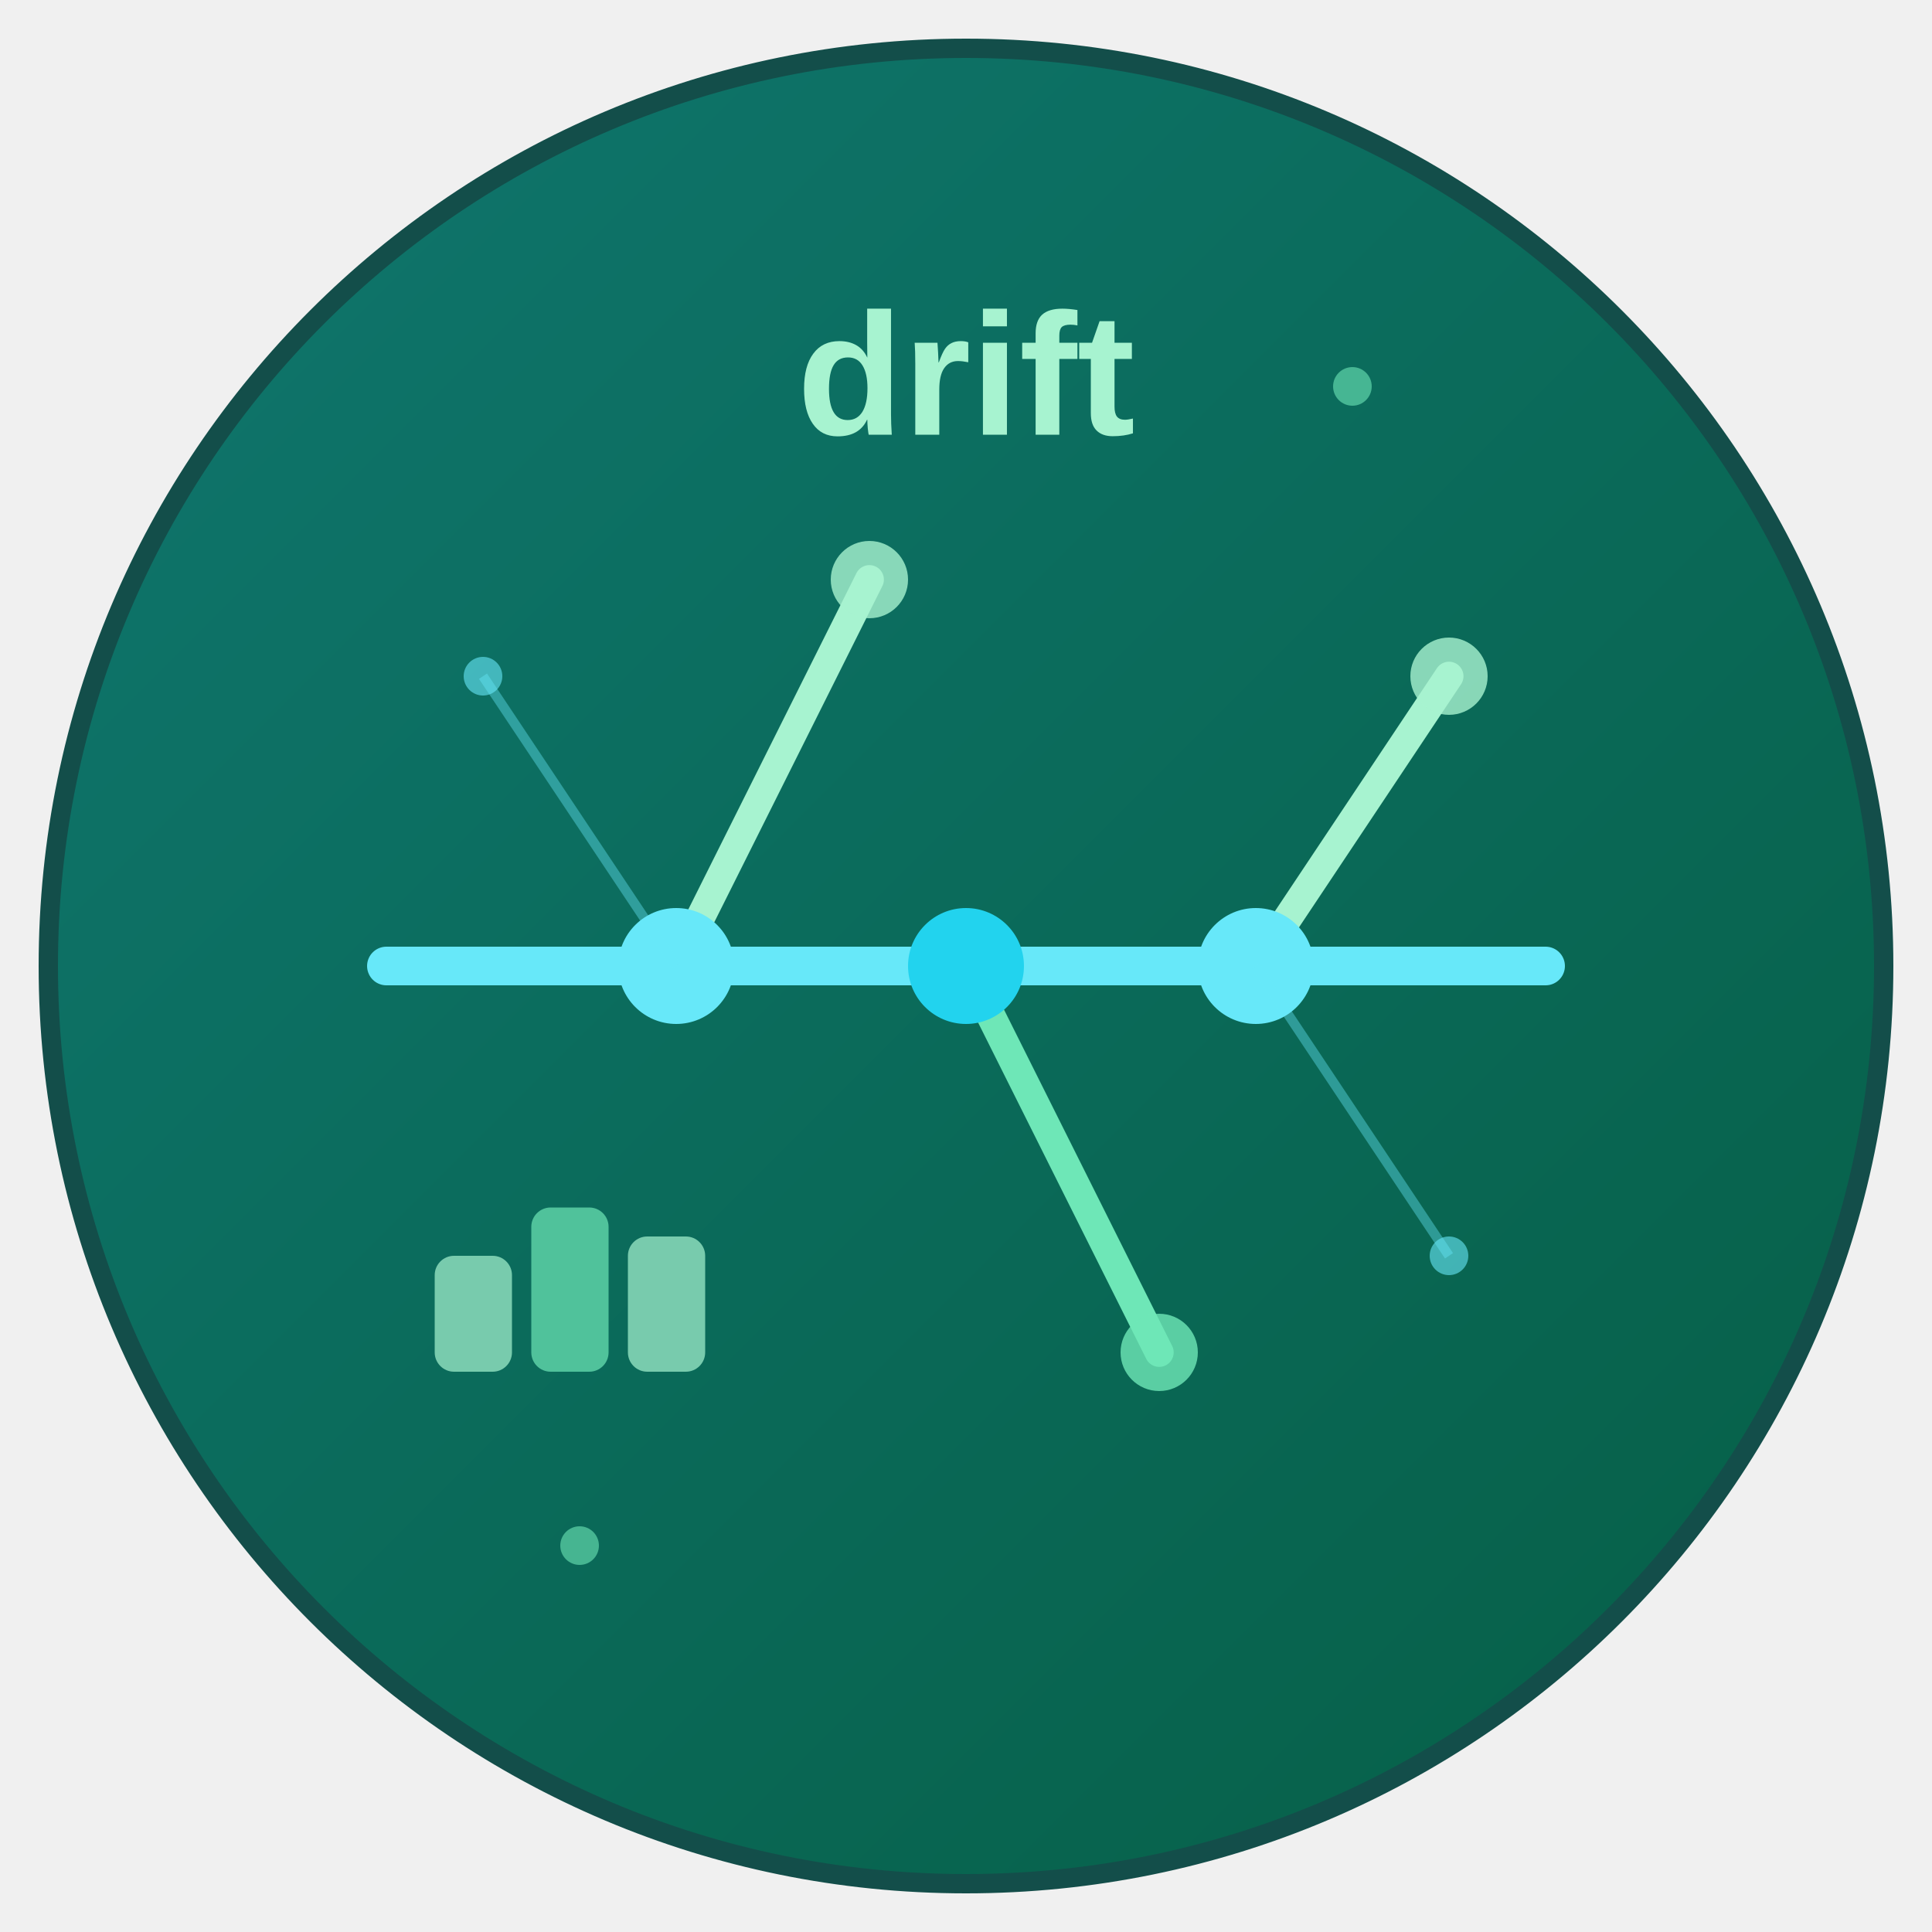
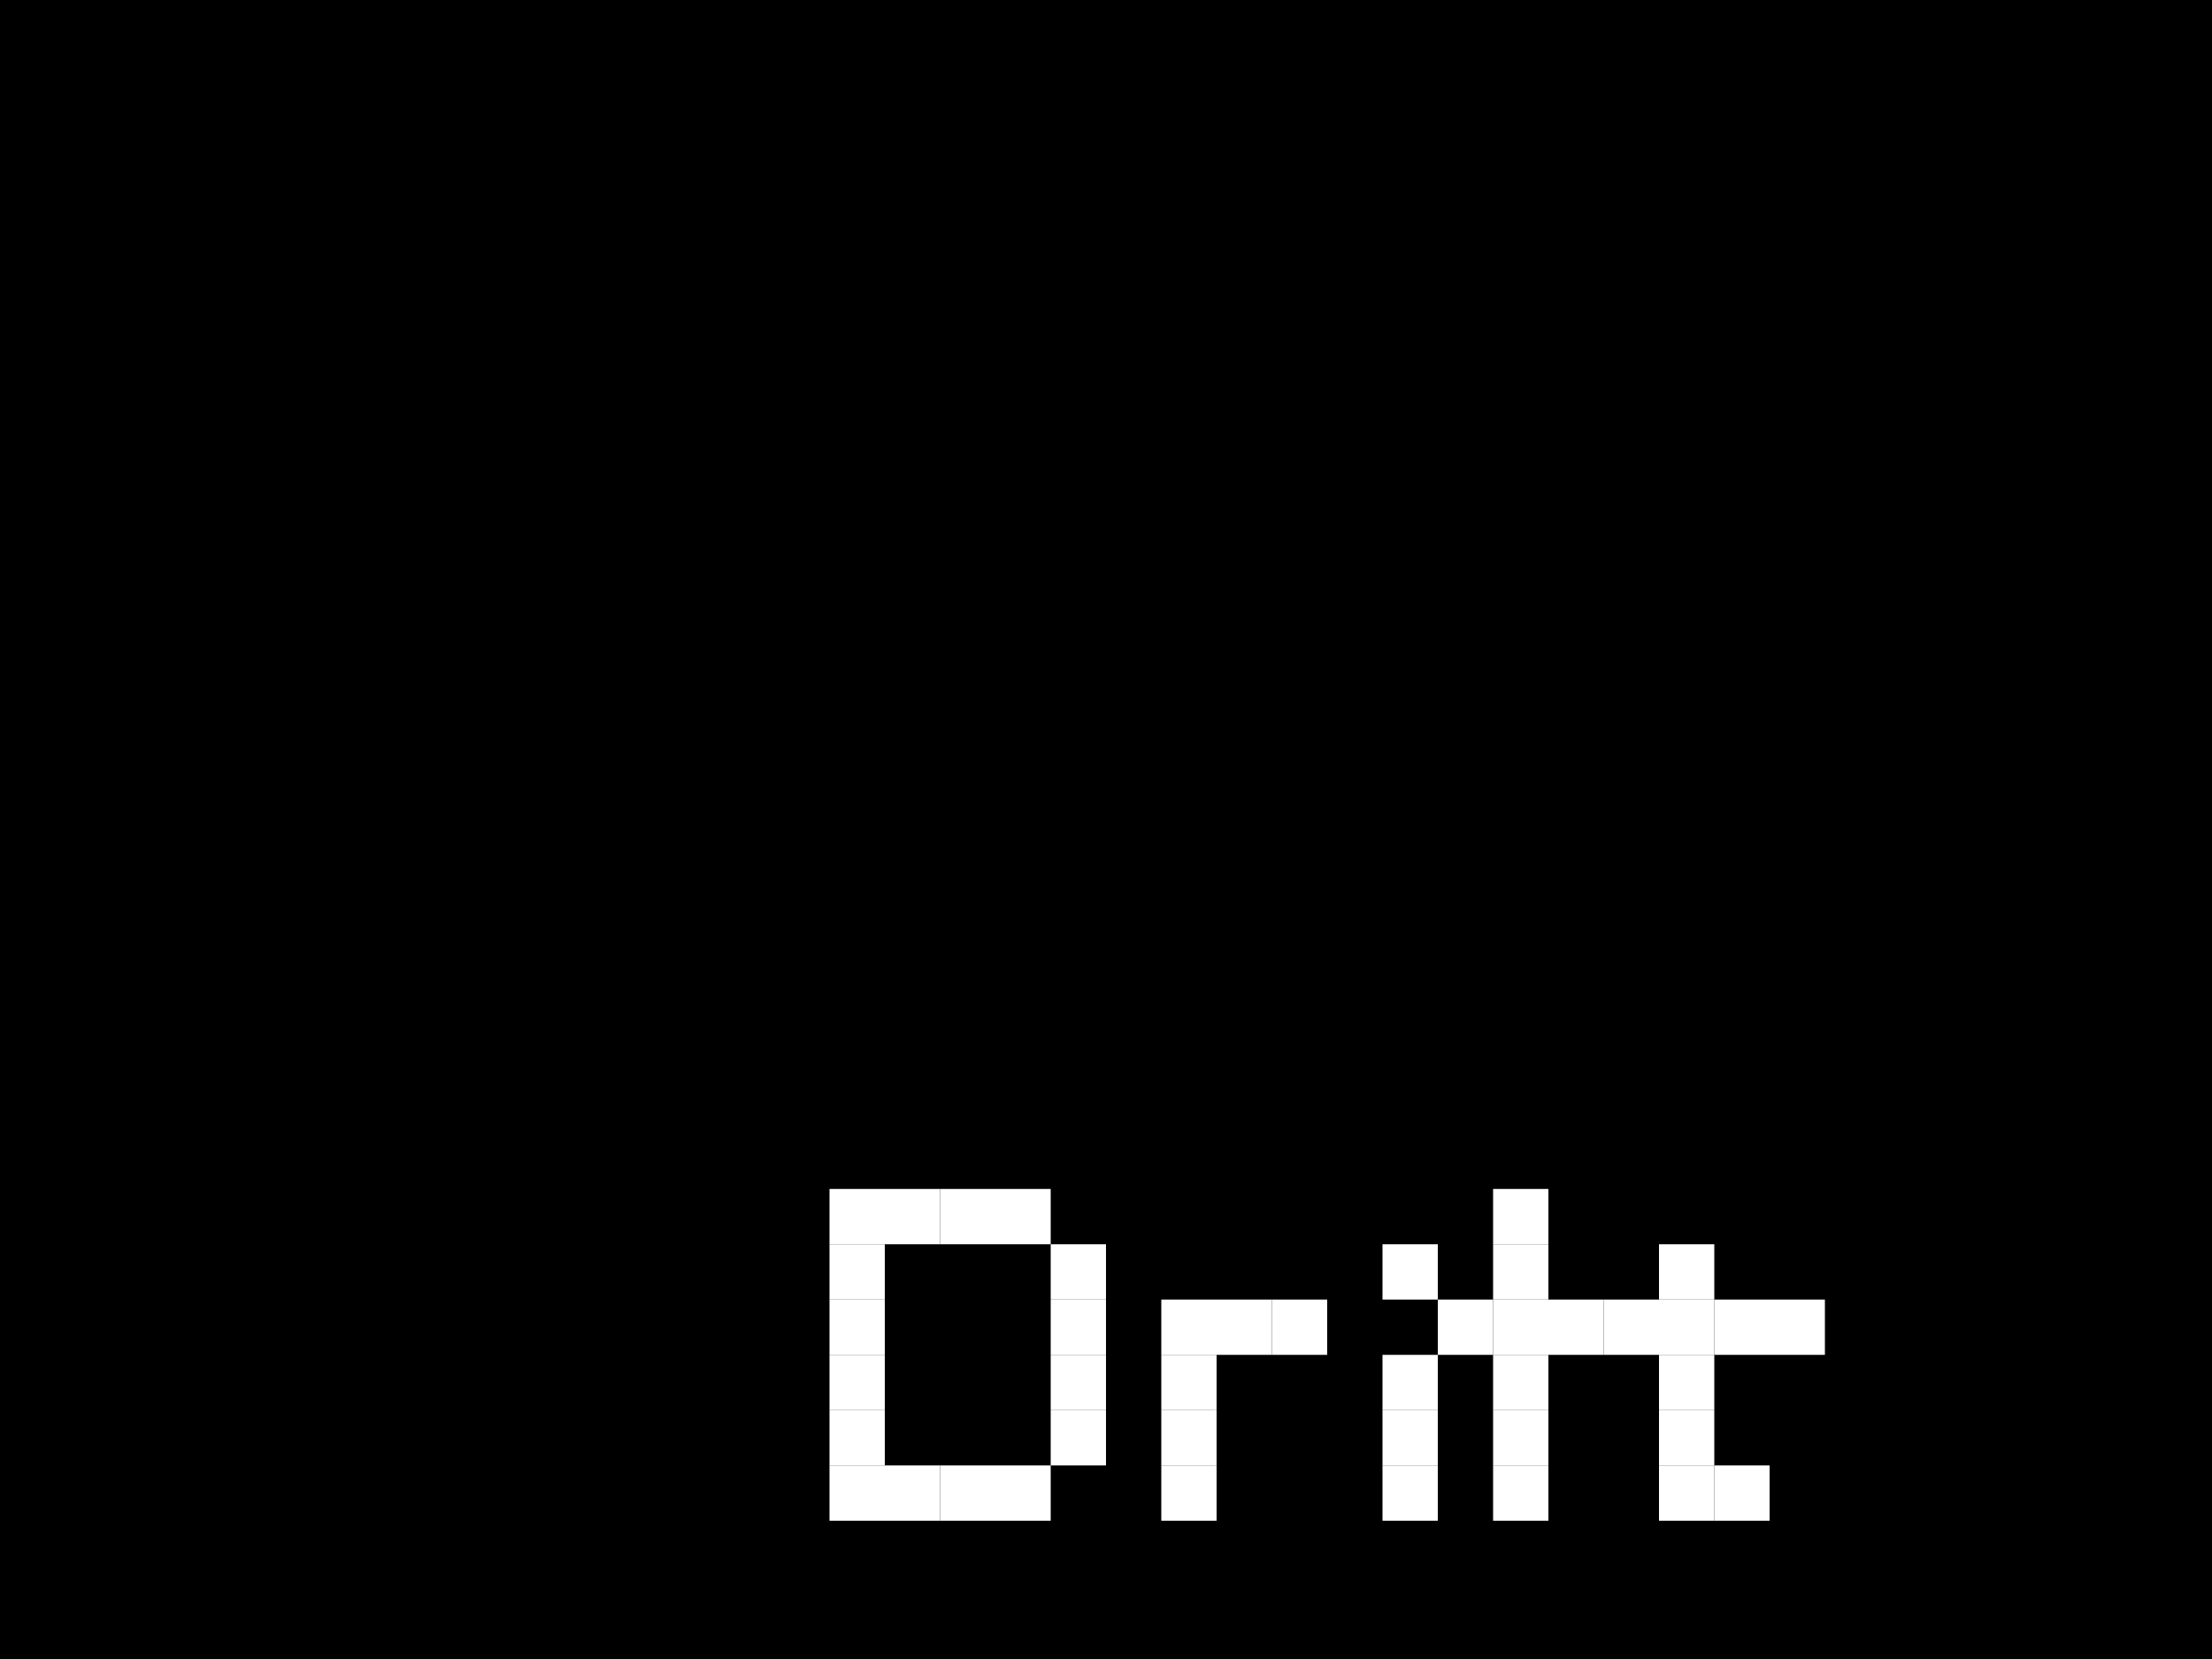
- <svg xmlns="http://www.w3.org/2000/svg" width="200" height="200" viewBox="0 0 200 200">
-   <defs>
-     <linearGradient id="tealGradient" x1="0%" y1="0%" x2="100%" y2="100%">
-       <stop offset="0%" style="stop-color:#0f766e;stop-opacity:1" />
-       <stop offset="100%" style="stop-color:#065f46;stop-opacity:1" />
-     </linearGradient>
-     <linearGradient id="cyanAccent" x1="0%" y1="0%" x2="100%" y2="100%">
-       <stop offset="0%" style="stop-color:#67e8f9;stop-opacity:1" />
-       <stop offset="100%" style="stop-color:#22d3ee;stop-opacity:1" />
-     </linearGradient>
-   </defs>
-   <circle cx="100" cy="100" r="95" fill="url(#tealGradient)" stroke="#134e4a" stroke-width="2" />
-   <path d="M 40 100 Q 70 100 100 100 Q 130 100 160 100" stroke="#67e8f9" stroke-width="4" fill="none" stroke-linecap="round" />
-   <path d="M 70 100 Q 80 80 90 60" stroke="#a7f3d0" stroke-width="3" fill="none" stroke-linecap="round" />
-   <path d="M 100 100 Q 110 120 120 140" stroke="#6ee7b7" stroke-width="3" fill="none" stroke-linecap="round" />
-   <path d="M 130 100 Q 140 85 150 70" stroke="#a7f3d0" stroke-width="3" fill="none" stroke-linecap="round" />
-   <circle cx="70" cy="100" r="6" fill="#67e8f9" />
-   <circle cx="100" cy="100" r="6" fill="#22d3ee" />
-   <circle cx="130" cy="100" r="6" fill="#67e8f9" />
-   <circle cx="90" cy="60" r="4" fill="#a7f3d0" opacity="0.8" />
-   <circle cx="120" cy="140" r="4" fill="#6ee7b7" opacity="0.8" />
-   <circle cx="150" cy="70" r="4" fill="#a7f3d0" opacity="0.8" />
-   <rect x="45" y="130" width="8" height="12" rx="2" fill="#a7f3d0" opacity="0.7" />
-   <rect x="55" y="125" width="8" height="17" rx="2" fill="#6ee7b7" opacity="0.7" />
-   <rect x="65" y="128" width="8" height="14" rx="2" fill="#a7f3d0" opacity="0.7" />
-   <text x="100" y="45" text-anchor="middle" font-family="Arial, sans-serif" font-size="18" font-weight="bold" fill="#a7f3d0">drift</text>
-   <circle cx="50" cy="70" r="2" fill="#67e8f9" opacity="0.6" />
-   <circle cx="150" cy="130" r="2" fill="#67e8f9" opacity="0.6" />
-   <circle cx="60" cy="160" r="2" fill="#6ee7b7" opacity="0.6" />
-   <circle cx="140" cy="40" r="2" fill="#6ee7b7" opacity="0.6" />
-   <line x1="50" y1="70" x2="70" y2="100" stroke="#67e8f9" stroke-width="1" opacity="0.4" />
-   <line x1="150" y1="130" x2="130" y2="100" stroke="#67e8f9" stroke-width="1" opacity="0.4" />
+ <svg xmlns="http://www.w3.org/2000/svg" viewBox="0 0 800 600" fill="none">
+   <rect width="800" height="600" fill="#000000" />
+   <g fill="#FFFFFF">
+     <rect x="300" y="430" width="20" height="20" />
+     <rect x="320" y="430" width="20" height="20" />
+     <rect x="340" y="430" width="20" height="20" />
+     <rect x="360" y="430" width="20" height="20" />
+     <rect x="300" y="450" width="20" height="20" />
+     <rect x="380" y="450" width="20" height="20" />
+     <rect x="300" y="470" width="20" height="20" />
+     <rect x="380" y="470" width="20" height="20" />
+     <rect x="300" y="490" width="20" height="20" />
+     <rect x="380" y="490" width="20" height="20" />
+     <rect x="300" y="510" width="20" height="20" />
+     <rect x="380" y="510" width="20" height="20" />
+     <rect x="300" y="530" width="20" height="20" />
+     <rect x="320" y="530" width="20" height="20" />
+     <rect x="340" y="530" width="20" height="20" />
+     <rect x="360" y="530" width="20" height="20" />
+     <rect x="420" y="470" width="20" height="20" />
+     <rect x="420" y="490" width="20" height="20" />
+     <rect x="420" y="510" width="20" height="20" />
+     <rect x="420" y="530" width="20" height="20" />
+     <rect x="440" y="470" width="20" height="20" />
+     <rect x="460" y="470" width="20" height="20" />
+     <rect x="500" y="450" width="20" height="20" />
+     <rect x="500" y="490" width="20" height="20" />
+     <rect x="500" y="510" width="20" height="20" />
+     <rect x="500" y="530" width="20" height="20" />
+     <rect x="540" y="430" width="20" height="20" />
+     <rect x="540" y="450" width="20" height="20" />
+     <rect x="540" y="470" width="20" height="20" />
+     <rect x="520" y="470" width="20" height="20" />
+     <rect x="560" y="470" width="20" height="20" />
+     <rect x="540" y="490" width="20" height="20" />
+     <rect x="540" y="510" width="20" height="20" />
+     <rect x="540" y="530" width="20" height="20" />
+     <rect x="600" y="450" width="20" height="20" />
+     <rect x="580" y="470" width="20" height="20" />
+     <rect x="600" y="470" width="20" height="20" />
+     <rect x="620" y="470" width="20" height="20" />
+     <rect x="640" y="470" width="20" height="20" />
+     <rect x="600" y="490" width="20" height="20" />
+     <rect x="600" y="510" width="20" height="20" />
+     <rect x="600" y="530" width="20" height="20" />
+     <rect x="620" y="530" width="20" height="20" />
+   </g>
</svg>
